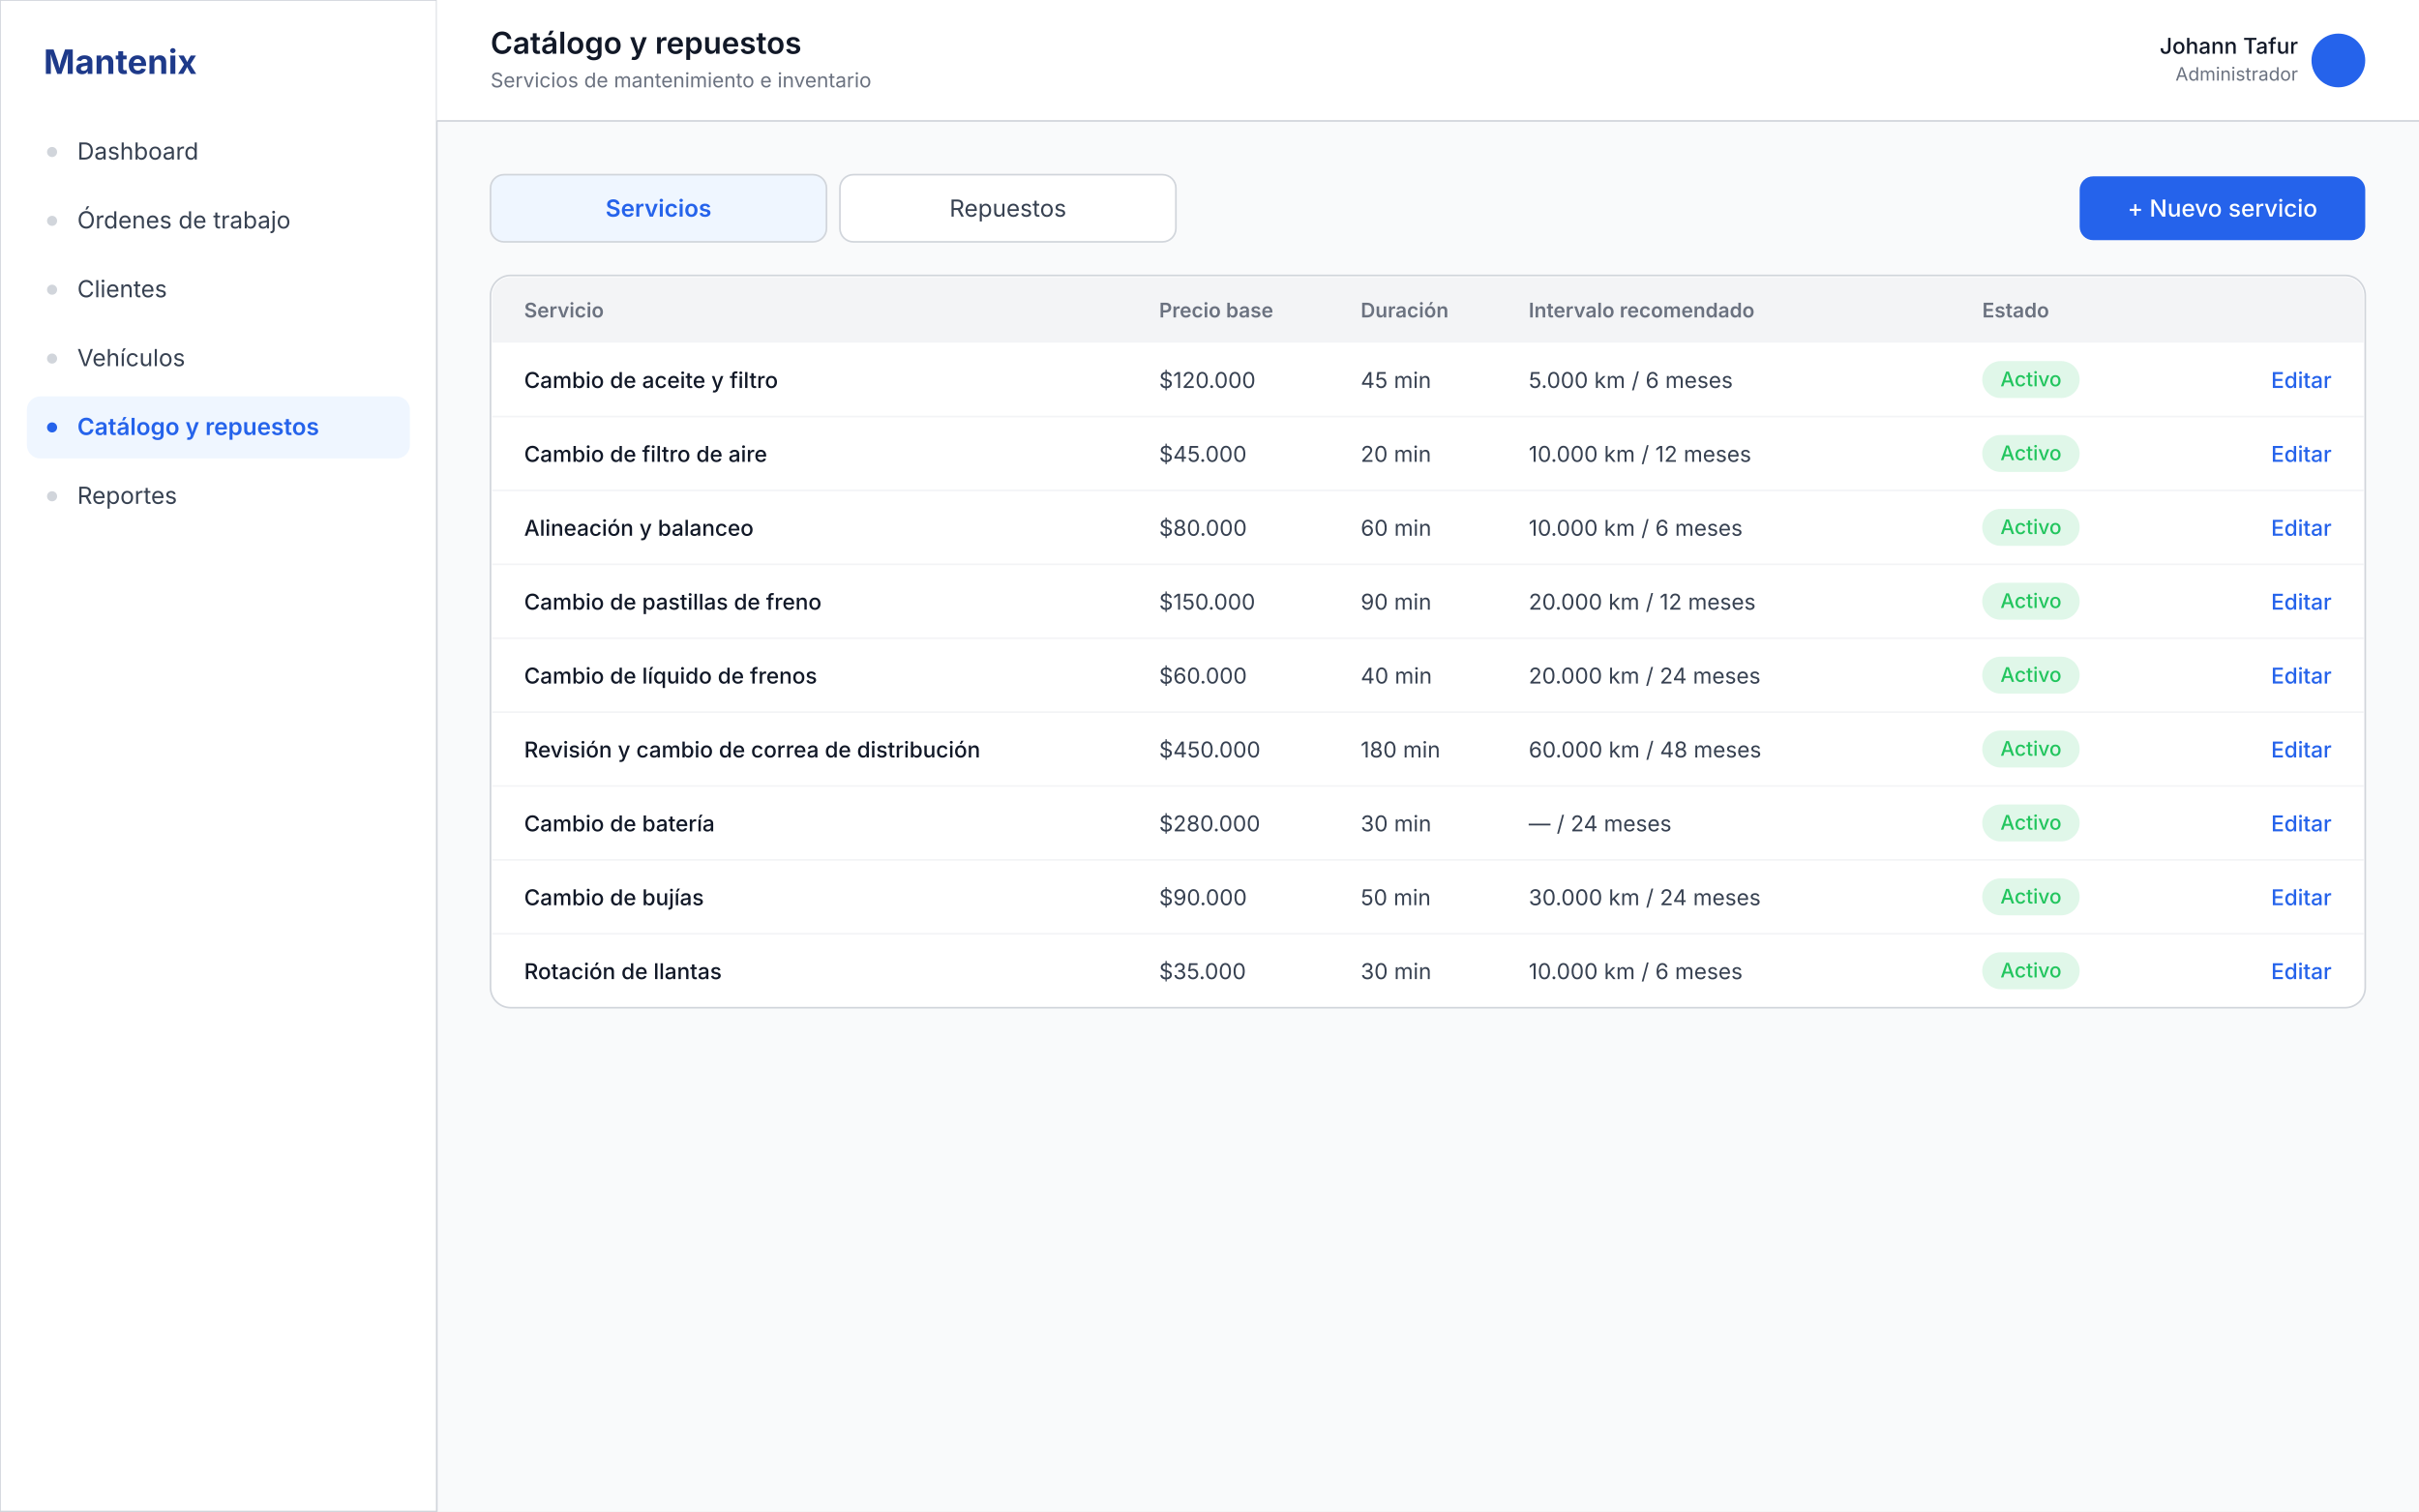
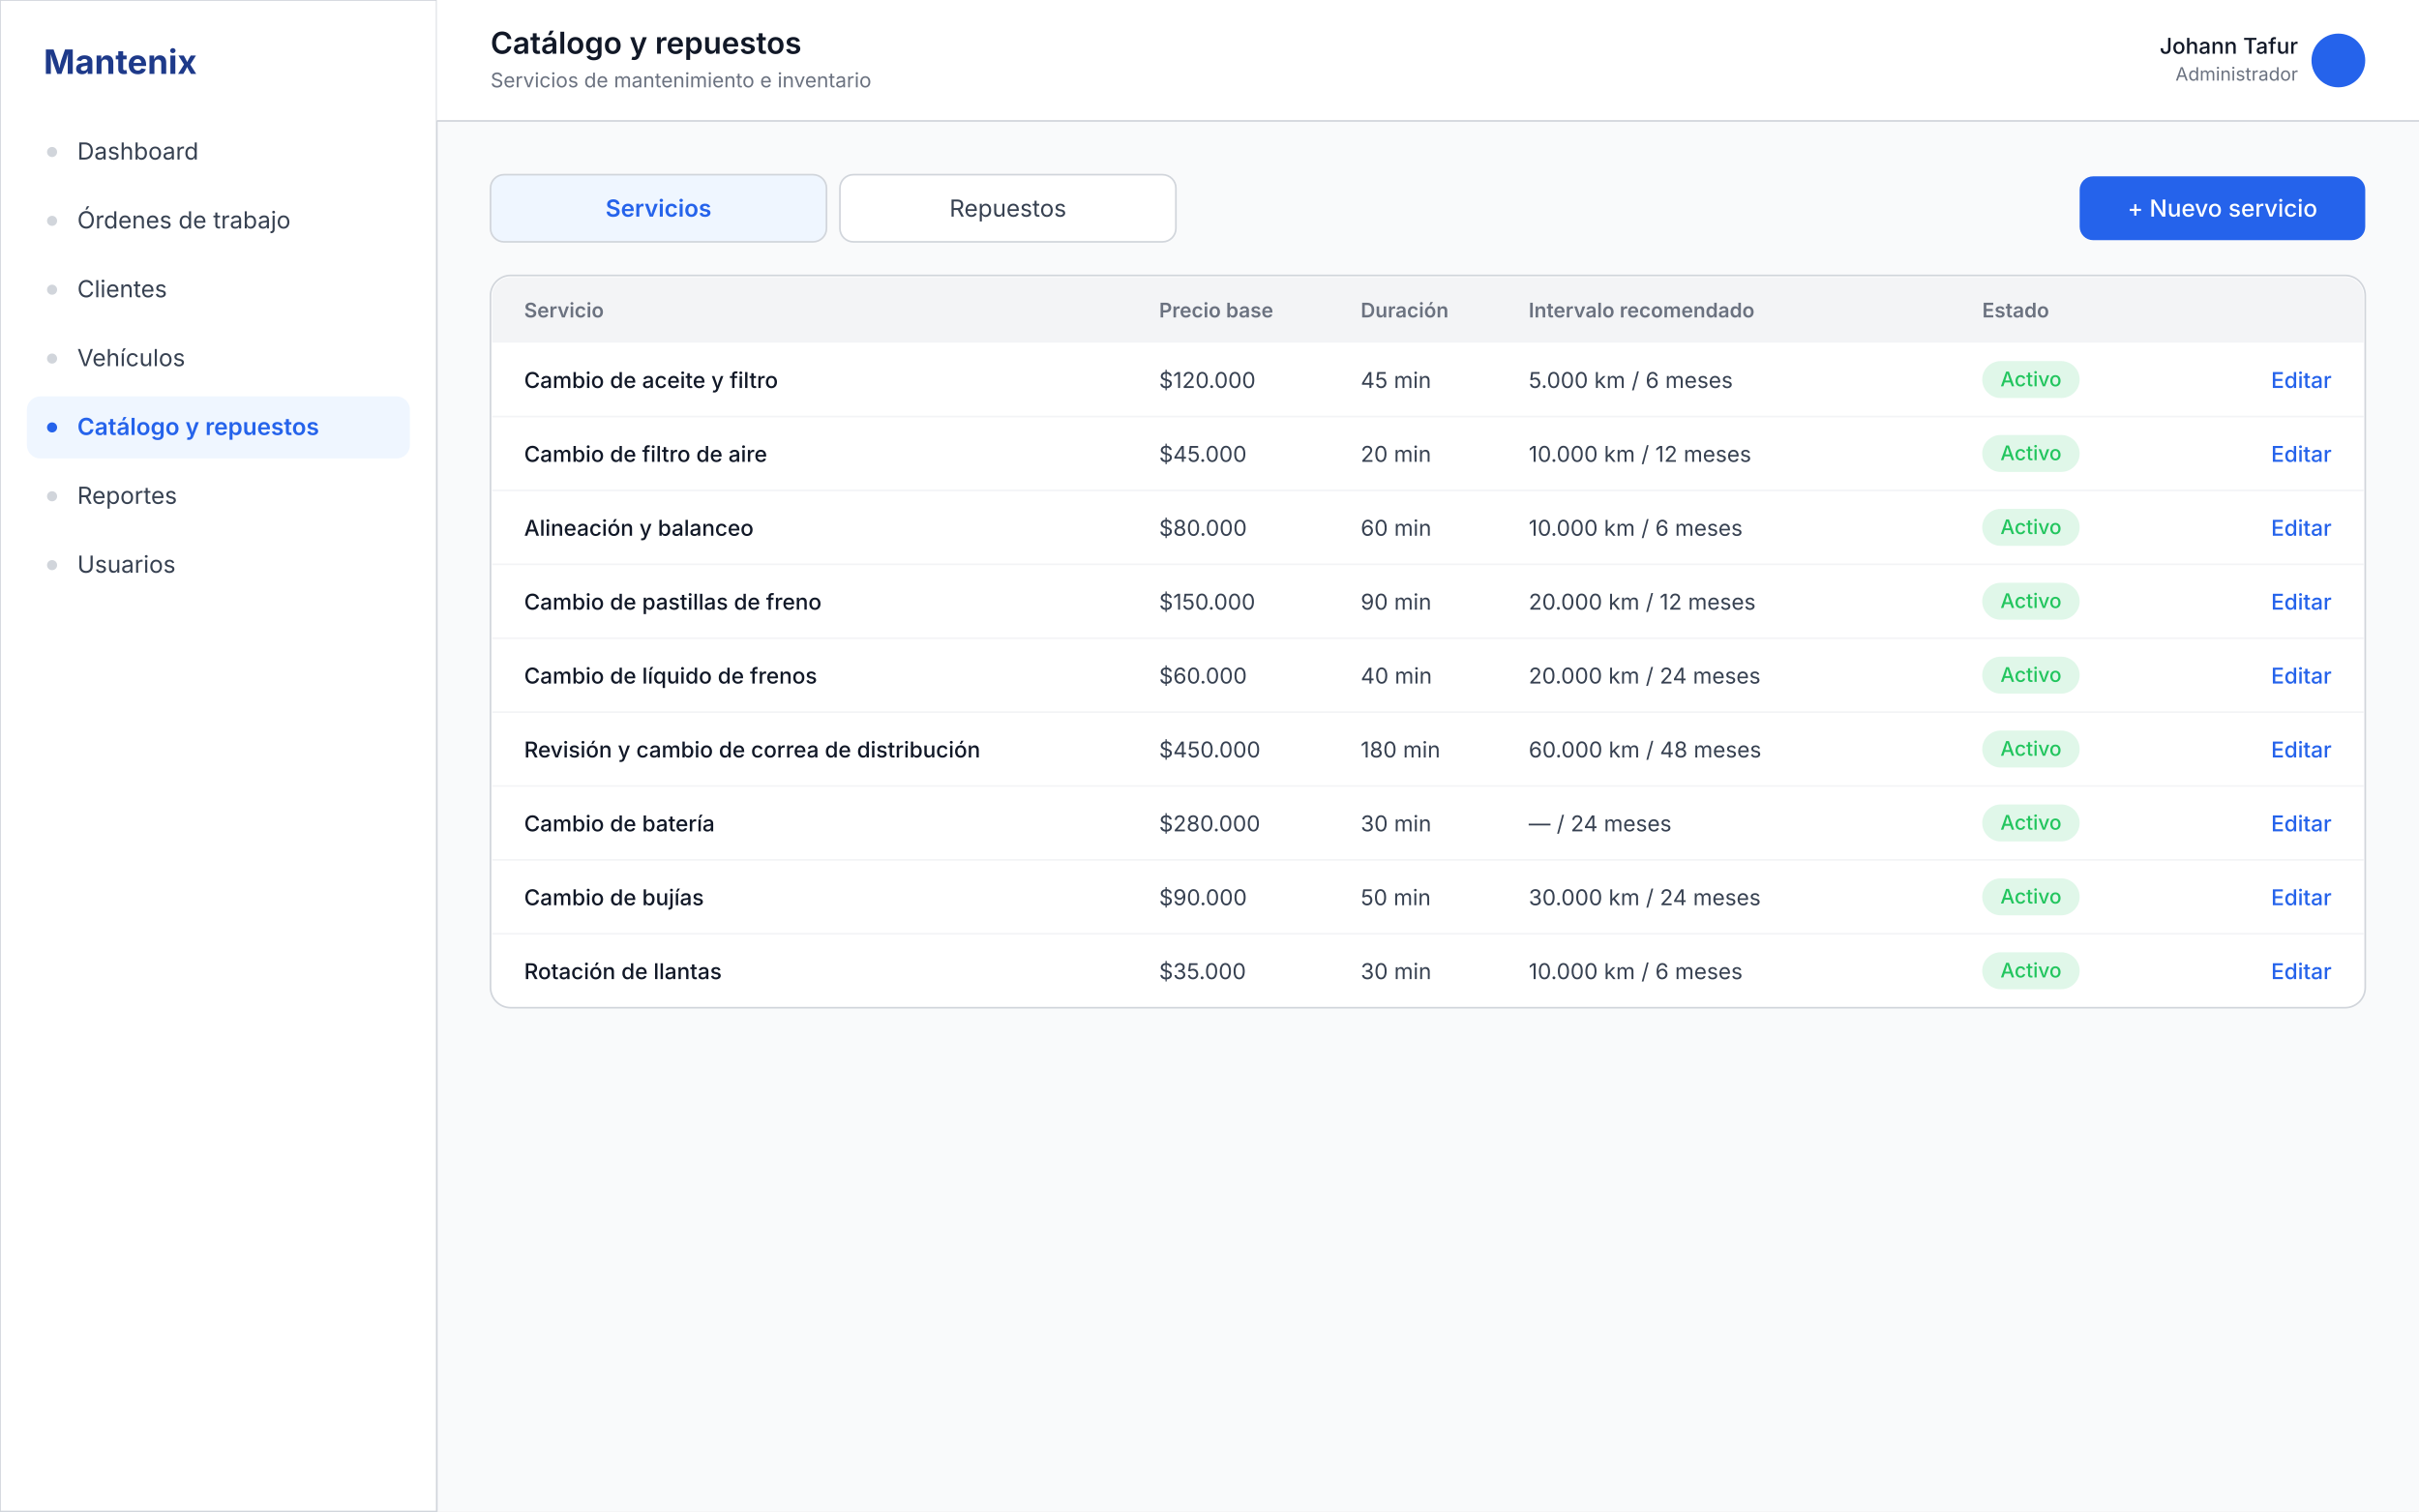
<svg xmlns="http://www.w3.org/2000/svg" width="1440" height="900" viewBox="0 0 1440 900">
  <rect x="0" y="0" width="1440" height="900" rx="0" fill="#F9FAFB" fill-opacity="1" stroke="none" />
  <rect x="0" y="0" width="260" height="900" rx="0" fill="#FFFFFF" fill-opacity="1" stroke="#D1D5DB" />
  <text x="26" y="44" font-family="Inter, 'Segoe UI', Arial, sans-serif" font-size="20" font-weight="700" fill="#1E3A8A" text-anchor="start">Mantenix</text>
  <circle cx="31" cy="90.5" r="3" fill="#D1D5DB" stroke="none" stroke-width="2" />
  <text x="46" y="95" font-family="Inter, 'Segoe UI', Arial, sans-serif" font-size="14" font-weight="400" fill="#374151" text-anchor="start">Dashboard</text>
  <circle cx="31" cy="131.5" r="3" fill="#D1D5DB" stroke="none" stroke-width="2" />
  <text x="46" y="136" font-family="Inter, 'Segoe UI', Arial, sans-serif" font-size="14" font-weight="400" fill="#374151" text-anchor="start">Órdenes de trabajo</text>
  <circle cx="31" cy="172.5" r="3" fill="#D1D5DB" stroke="none" stroke-width="2" />
  <text x="46" y="177" font-family="Inter, 'Segoe UI', Arial, sans-serif" font-size="14" font-weight="400" fill="#374151" text-anchor="start">Clientes</text>
  <circle cx="31" cy="213.5" r="3" fill="#D1D5DB" stroke="none" stroke-width="2" />
  <text x="46" y="218" font-family="Inter, 'Segoe UI', Arial, sans-serif" font-size="14" font-weight="400" fill="#374151" text-anchor="start">Vehículos</text>
  <rect x="16" y="236" width="228" height="37" rx="8" fill="#EFF6FF" fill-opacity="1" stroke="none" />
  <circle cx="31" cy="254.5" r="3" fill="#2563EB" stroke="none" stroke-width="2" />
  <text x="46" y="259" font-family="Inter, 'Segoe UI', Arial, sans-serif" font-size="14" font-weight="600" fill="#2563EB" text-anchor="start">Catálogo y repuestos</text>
  <circle cx="31" cy="295.5" r="3" fill="#D1D5DB" stroke="none" stroke-width="2" />
  <text x="46" y="300" font-family="Inter, 'Segoe UI', Arial, sans-serif" font-size="14" font-weight="400" fill="#374151" text-anchor="start">Reportes</text>
+   <circle cx="31" cy="336.5" r="3" fill="#D1D5DB" stroke="none" stroke-width="2" />
+   <text x="46" y="341" font-family="Inter, 'Segoe UI', Arial, sans-serif" font-size="14" font-weight="400" fill="#374151" text-anchor="start">Usuarios</text>
  <rect x="260" y="0" width="1180" height="72" rx="0" fill="#FFFFFF" fill-opacity="1" stroke="none" />
  <line x1="260" y1="72" x2="1440" y2="72" stroke="#D1D5DB" />
  <text x="292" y="32" font-family="Inter, 'Segoe UI', Arial, sans-serif" font-size="18" font-weight="600" fill="#111827" text-anchor="start">Catálogo y repuestos</text>
  <text x="292" y="52" font-family="Inter, 'Segoe UI', Arial, sans-serif" font-size="12" font-weight="400" fill="#6B7280" text-anchor="start">Servicios de mantenimiento e inventario</text>
  <circle cx="1392" cy="36" r="16" fill="#2563EB" stroke="none" stroke-width="2" />
  <text x="1368" y="32" font-family="Inter, 'Segoe UI', Arial, sans-serif" font-size="13" font-weight="500" fill="#111827" text-anchor="end">Johann Tafur</text>
  <text x="1368" y="48" font-family="Inter, 'Segoe UI', Arial, sans-serif" font-size="11" font-weight="400" fill="#6B7280" text-anchor="end">Administrador</text>
  <rect x="292" y="104" width="200" height="40" rx="8" fill="#EFF6FF" fill-opacity="1" stroke="#D1D5DB" />
  <text x="392" y="129" font-family="Inter, 'Segoe UI', Arial, sans-serif" font-size="14" font-weight="600" fill="#2563EB" text-anchor="middle">Servicios</text>
  <rect x="500" y="104" width="200" height="40" rx="8" fill="#FFFFFF" fill-opacity="1" stroke="#D1D5DB" />
  <text x="600" y="129" font-family="Inter, 'Segoe UI', Arial, sans-serif" font-size="14" font-weight="400" fill="#374151" text-anchor="middle">Repuestos</text>
  <rect x="1238" y="105" width="170" height="38" rx="8" fill="#2563EB" fill-opacity="1" stroke="none" />
  <text x="1323" y="129" font-family="Inter, 'Segoe UI', Arial, sans-serif" font-size="14" font-weight="500" fill="#FFFFFF" text-anchor="middle">+ Nuevo servicio</text>
  <rect x="292" y="164" width="1116" height="436" rx="12" fill="#FFFFFF" fill-opacity="1" stroke="#D1D5DB" />
  <path d="M293 204 V176 a11 11 0 0 1 11 -11 H1396 a11 11 0 0 1 11 11 V204 Z" fill="#F3F4F6" />
  <text x="312" y="189" font-family="Inter, 'Segoe UI', Arial, sans-serif" font-size="12" font-weight="600" fill="#6B7280" text-anchor="start">Servicio</text>
  <text x="690" y="189" font-family="Inter, 'Segoe UI', Arial, sans-serif" font-size="12" font-weight="600" fill="#6B7280" text-anchor="start">Precio base</text>
  <text x="810" y="189" font-family="Inter, 'Segoe UI', Arial, sans-serif" font-size="12" font-weight="600" fill="#6B7280" text-anchor="start">Duración</text>
  <text x="910" y="189" font-family="Inter, 'Segoe UI', Arial, sans-serif" font-size="12" font-weight="600" fill="#6B7280" text-anchor="start">Intervalo recomendado</text>
  <text x="1180" y="189" font-family="Inter, 'Segoe UI', Arial, sans-serif" font-size="12" font-weight="600" fill="#6B7280" text-anchor="start">Estado</text>
  <text x="1388" y="189" font-family="Inter, 'Segoe UI', Arial, sans-serif" font-size="12" font-weight="600" fill="#6B7280" text-anchor="end" />
  <text x="312" y="231" font-family="Inter, 'Segoe UI', Arial, sans-serif" font-size="13" font-weight="500" fill="#111827" text-anchor="start">Cambio de aceite y filtro</text>
  <text x="690" y="231" font-family="Inter, 'Segoe UI', Arial, sans-serif" font-size="13" font-weight="400" fill="#374151" text-anchor="start">$120.000</text>
  <text x="810" y="231" font-family="Inter, 'Segoe UI', Arial, sans-serif" font-size="13" font-weight="400" fill="#374151" text-anchor="start">45 min</text>
  <text x="910" y="231" font-family="Inter, 'Segoe UI', Arial, sans-serif" font-size="13" font-weight="400" fill="#374151" text-anchor="start">5.000 km / 6 meses</text>
  <rect x="1180" y="215" width="58" height="22" rx="11" fill="#22C55E" fill-opacity="0.14" stroke="none" />
  <text x="1209" y="230" font-family="Inter, 'Segoe UI', Arial, sans-serif" font-size="12" font-weight="500" fill="#22C55E" text-anchor="middle">Activo</text>
  <text x="1388" y="231" font-family="Inter, 'Segoe UI', Arial, sans-serif" font-size="13" font-weight="500" fill="#2563EB" text-anchor="end">Editar</text>
  <line x1="293" y1="248" x2="1407" y2="248" stroke="#F3F4F6" />
  <text x="312" y="275" font-family="Inter, 'Segoe UI', Arial, sans-serif" font-size="13" font-weight="500" fill="#111827" text-anchor="start">Cambio de filtro de aire</text>
  <text x="690" y="275" font-family="Inter, 'Segoe UI', Arial, sans-serif" font-size="13" font-weight="400" fill="#374151" text-anchor="start">$45.000</text>
  <text x="810" y="275" font-family="Inter, 'Segoe UI', Arial, sans-serif" font-size="13" font-weight="400" fill="#374151" text-anchor="start">20 min</text>
  <text x="910" y="275" font-family="Inter, 'Segoe UI', Arial, sans-serif" font-size="13" font-weight="400" fill="#374151" text-anchor="start">10.000 km / 12 meses</text>
  <rect x="1180" y="259" width="58" height="22" rx="11" fill="#22C55E" fill-opacity="0.14" stroke="none" />
  <text x="1209" y="274" font-family="Inter, 'Segoe UI', Arial, sans-serif" font-size="12" font-weight="500" fill="#22C55E" text-anchor="middle">Activo</text>
  <text x="1388" y="275" font-family="Inter, 'Segoe UI', Arial, sans-serif" font-size="13" font-weight="500" fill="#2563EB" text-anchor="end">Editar</text>
  <line x1="293" y1="292" x2="1407" y2="292" stroke="#F3F4F6" />
  <text x="312" y="319" font-family="Inter, 'Segoe UI', Arial, sans-serif" font-size="13" font-weight="500" fill="#111827" text-anchor="start">Alineación y balanceo</text>
  <text x="690" y="319" font-family="Inter, 'Segoe UI', Arial, sans-serif" font-size="13" font-weight="400" fill="#374151" text-anchor="start">$80.000</text>
  <text x="810" y="319" font-family="Inter, 'Segoe UI', Arial, sans-serif" font-size="13" font-weight="400" fill="#374151" text-anchor="start">60 min</text>
  <text x="910" y="319" font-family="Inter, 'Segoe UI', Arial, sans-serif" font-size="13" font-weight="400" fill="#374151" text-anchor="start">10.000 km / 6 meses</text>
  <rect x="1180" y="303" width="58" height="22" rx="11" fill="#22C55E" fill-opacity="0.14" stroke="none" />
  <text x="1209" y="318" font-family="Inter, 'Segoe UI', Arial, sans-serif" font-size="12" font-weight="500" fill="#22C55E" text-anchor="middle">Activo</text>
  <text x="1388" y="319" font-family="Inter, 'Segoe UI', Arial, sans-serif" font-size="13" font-weight="500" fill="#2563EB" text-anchor="end">Editar</text>
  <line x1="293" y1="336" x2="1407" y2="336" stroke="#F3F4F6" />
  <text x="312" y="363" font-family="Inter, 'Segoe UI', Arial, sans-serif" font-size="13" font-weight="500" fill="#111827" text-anchor="start">Cambio de pastillas de freno</text>
  <text x="690" y="363" font-family="Inter, 'Segoe UI', Arial, sans-serif" font-size="13" font-weight="400" fill="#374151" text-anchor="start">$150.000</text>
  <text x="810" y="363" font-family="Inter, 'Segoe UI', Arial, sans-serif" font-size="13" font-weight="400" fill="#374151" text-anchor="start">90 min</text>
  <text x="910" y="363" font-family="Inter, 'Segoe UI', Arial, sans-serif" font-size="13" font-weight="400" fill="#374151" text-anchor="start">20.000 km / 12 meses</text>
  <rect x="1180" y="347" width="58" height="22" rx="11" fill="#22C55E" fill-opacity="0.14" stroke="none" />
  <text x="1209" y="362" font-family="Inter, 'Segoe UI', Arial, sans-serif" font-size="12" font-weight="500" fill="#22C55E" text-anchor="middle">Activo</text>
  <text x="1388" y="363" font-family="Inter, 'Segoe UI', Arial, sans-serif" font-size="13" font-weight="500" fill="#2563EB" text-anchor="end">Editar</text>
  <line x1="293" y1="380" x2="1407" y2="380" stroke="#F3F4F6" />
  <text x="312" y="407" font-family="Inter, 'Segoe UI', Arial, sans-serif" font-size="13" font-weight="500" fill="#111827" text-anchor="start">Cambio de líquido de frenos</text>
  <text x="690" y="407" font-family="Inter, 'Segoe UI', Arial, sans-serif" font-size="13" font-weight="400" fill="#374151" text-anchor="start">$60.000</text>
  <text x="810" y="407" font-family="Inter, 'Segoe UI', Arial, sans-serif" font-size="13" font-weight="400" fill="#374151" text-anchor="start">40 min</text>
  <text x="910" y="407" font-family="Inter, 'Segoe UI', Arial, sans-serif" font-size="13" font-weight="400" fill="#374151" text-anchor="start">20.000 km / 24 meses</text>
  <rect x="1180" y="391" width="58" height="22" rx="11" fill="#22C55E" fill-opacity="0.14" stroke="none" />
  <text x="1209" y="406" font-family="Inter, 'Segoe UI', Arial, sans-serif" font-size="12" font-weight="500" fill="#22C55E" text-anchor="middle">Activo</text>
  <text x="1388" y="407" font-family="Inter, 'Segoe UI', Arial, sans-serif" font-size="13" font-weight="500" fill="#2563EB" text-anchor="end">Editar</text>
  <line x1="293" y1="424" x2="1407" y2="424" stroke="#F3F4F6" />
  <text x="312" y="451" font-family="Inter, 'Segoe UI', Arial, sans-serif" font-size="13" font-weight="500" fill="#111827" text-anchor="start">Revisión y cambio de correa de distribución</text>
  <text x="690" y="451" font-family="Inter, 'Segoe UI', Arial, sans-serif" font-size="13" font-weight="400" fill="#374151" text-anchor="start">$450.000</text>
  <text x="810" y="451" font-family="Inter, 'Segoe UI', Arial, sans-serif" font-size="13" font-weight="400" fill="#374151" text-anchor="start">180 min</text>
  <text x="910" y="451" font-family="Inter, 'Segoe UI', Arial, sans-serif" font-size="13" font-weight="400" fill="#374151" text-anchor="start">60.000 km / 48 meses</text>
  <rect x="1180" y="435" width="58" height="22" rx="11" fill="#22C55E" fill-opacity="0.14" stroke="none" />
  <text x="1209" y="450" font-family="Inter, 'Segoe UI', Arial, sans-serif" font-size="12" font-weight="500" fill="#22C55E" text-anchor="middle">Activo</text>
  <text x="1388" y="451" font-family="Inter, 'Segoe UI', Arial, sans-serif" font-size="13" font-weight="500" fill="#2563EB" text-anchor="end">Editar</text>
  <line x1="293" y1="468" x2="1407" y2="468" stroke="#F3F4F6" />
  <text x="312" y="495" font-family="Inter, 'Segoe UI', Arial, sans-serif" font-size="13" font-weight="500" fill="#111827" text-anchor="start">Cambio de batería</text>
  <text x="690" y="495" font-family="Inter, 'Segoe UI', Arial, sans-serif" font-size="13" font-weight="400" fill="#374151" text-anchor="start">$280.000</text>
  <text x="810" y="495" font-family="Inter, 'Segoe UI', Arial, sans-serif" font-size="13" font-weight="400" fill="#374151" text-anchor="start">30 min</text>
  <text x="910" y="495" font-family="Inter, 'Segoe UI', Arial, sans-serif" font-size="13" font-weight="400" fill="#374151" text-anchor="start">— / 24 meses</text>
  <rect x="1180" y="479" width="58" height="22" rx="11" fill="#22C55E" fill-opacity="0.14" stroke="none" />
  <text x="1209" y="494" font-family="Inter, 'Segoe UI', Arial, sans-serif" font-size="12" font-weight="500" fill="#22C55E" text-anchor="middle">Activo</text>
  <text x="1388" y="495" font-family="Inter, 'Segoe UI', Arial, sans-serif" font-size="13" font-weight="500" fill="#2563EB" text-anchor="end">Editar</text>
  <line x1="293" y1="512" x2="1407" y2="512" stroke="#F3F4F6" />
  <text x="312" y="539" font-family="Inter, 'Segoe UI', Arial, sans-serif" font-size="13" font-weight="500" fill="#111827" text-anchor="start">Cambio de bujías</text>
  <text x="690" y="539" font-family="Inter, 'Segoe UI', Arial, sans-serif" font-size="13" font-weight="400" fill="#374151" text-anchor="start">$90.000</text>
  <text x="810" y="539" font-family="Inter, 'Segoe UI', Arial, sans-serif" font-size="13" font-weight="400" fill="#374151" text-anchor="start">50 min</text>
  <text x="910" y="539" font-family="Inter, 'Segoe UI', Arial, sans-serif" font-size="13" font-weight="400" fill="#374151" text-anchor="start">30.000 km / 24 meses</text>
  <rect x="1180" y="523" width="58" height="22" rx="11" fill="#22C55E" fill-opacity="0.14" stroke="none" />
  <text x="1209" y="538" font-family="Inter, 'Segoe UI', Arial, sans-serif" font-size="12" font-weight="500" fill="#22C55E" text-anchor="middle">Activo</text>
  <text x="1388" y="539" font-family="Inter, 'Segoe UI', Arial, sans-serif" font-size="13" font-weight="500" fill="#2563EB" text-anchor="end">Editar</text>
  <line x1="293" y1="556" x2="1407" y2="556" stroke="#F3F4F6" />
  <text x="312" y="583" font-family="Inter, 'Segoe UI', Arial, sans-serif" font-size="13" font-weight="500" fill="#111827" text-anchor="start">Rotación de llantas</text>
  <text x="690" y="583" font-family="Inter, 'Segoe UI', Arial, sans-serif" font-size="13" font-weight="400" fill="#374151" text-anchor="start">$35.000</text>
  <text x="810" y="583" font-family="Inter, 'Segoe UI', Arial, sans-serif" font-size="13" font-weight="400" fill="#374151" text-anchor="start">30 min</text>
  <text x="910" y="583" font-family="Inter, 'Segoe UI', Arial, sans-serif" font-size="13" font-weight="400" fill="#374151" text-anchor="start">10.000 km / 6 meses</text>
  <rect x="1180" y="567" width="58" height="22" rx="11" fill="#22C55E" fill-opacity="0.14" stroke="none" />
  <text x="1209" y="582" font-family="Inter, 'Segoe UI', Arial, sans-serif" font-size="12" font-weight="500" fill="#22C55E" text-anchor="middle">Activo</text>
  <text x="1388" y="583" font-family="Inter, 'Segoe UI', Arial, sans-serif" font-size="13" font-weight="500" fill="#2563EB" text-anchor="end">Editar</text>
</svg>
